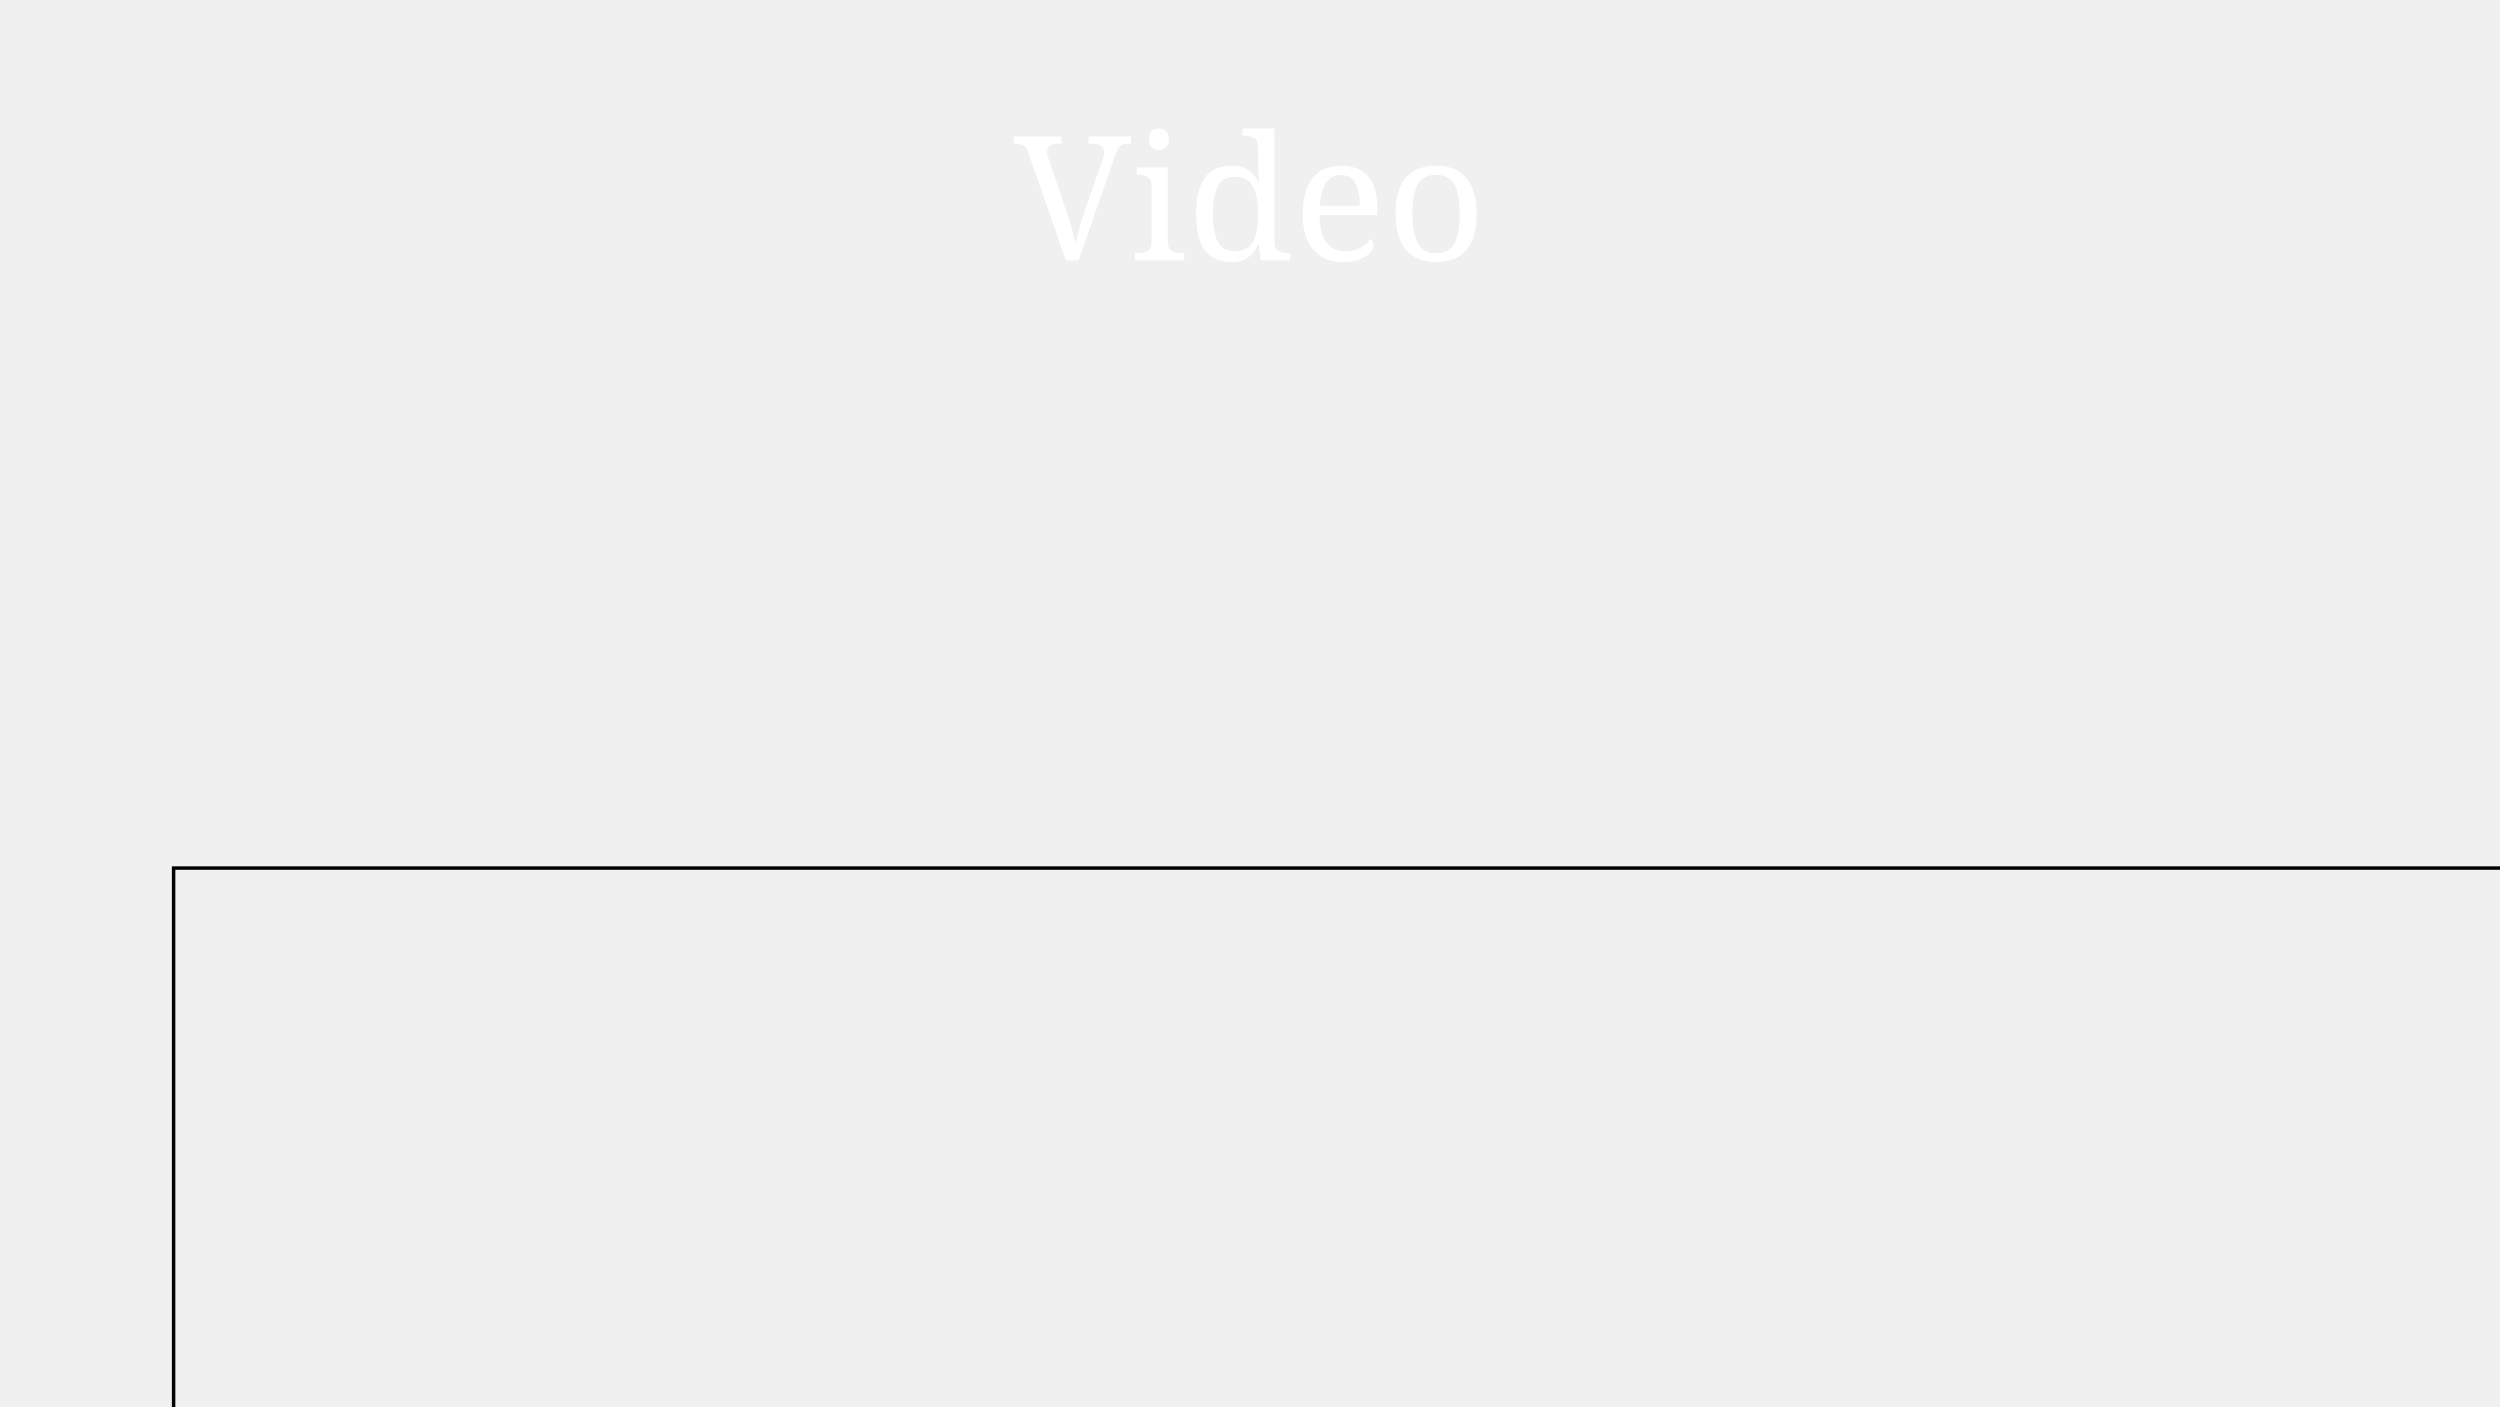
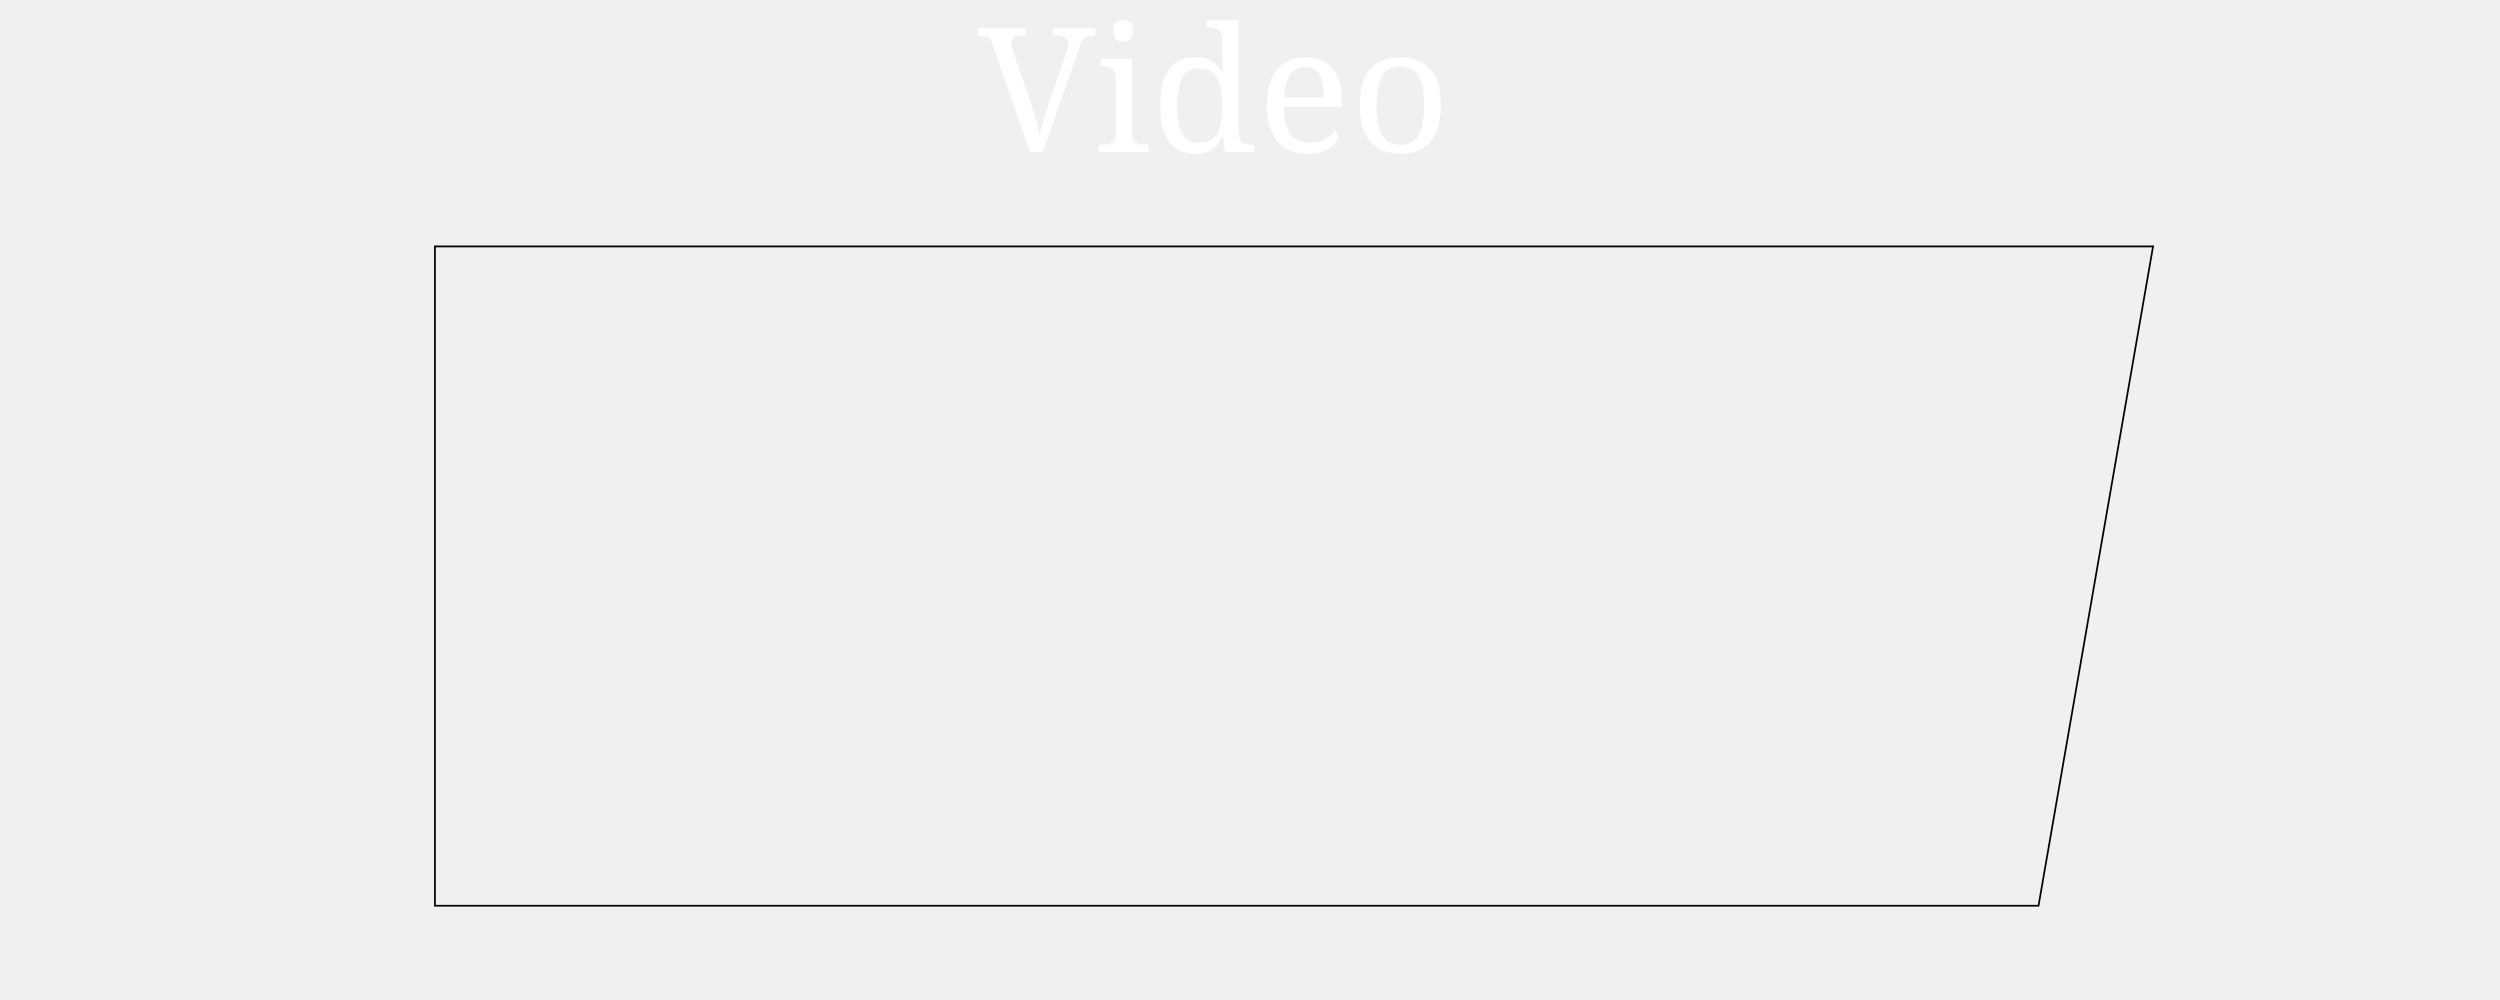
- <svg xmlns="http://www.w3.org/2000/svg" version="1.1" width="720pt" height="405pt" viewBox="0 0 720 405">
-   <g enable-background="new" font-family="Georgia" fill="white">
-     <text y="75" x="360" font-size="50" font-family="Georgia" fill="white" text-anchor="middle">
-         Video
-     </text>
-     <path stroke="#000000" d="M 50 250 L 50 750 L 750 750 L 800 250 Z" fill="none">
-     </path>
+ <svg xmlns="http://www.w3.org/2000/svg" version="1.1" width="10in" height="4in" viewBox="0 0 720 288" id="svg57">
+   <defs id="defs61" />
+   <g id="g55" style="font-family:Georgia;fill:#ffffff;enable-background:new" transform="translate(0,-117)">
+     <text y="160.805" x="349.703" font-size="50" id="text51" style="font-size:50px;font-family:Georgia;text-anchor:middle;fill:#ffffff">Video</text>
+     <path d="M 125.257,187.972 V 377.854 H 587.091 L 620.079,187.972 Z" id="path53" style="fill:none;stroke:#000000;stroke-width:0.501" />
  </g>
</svg>
